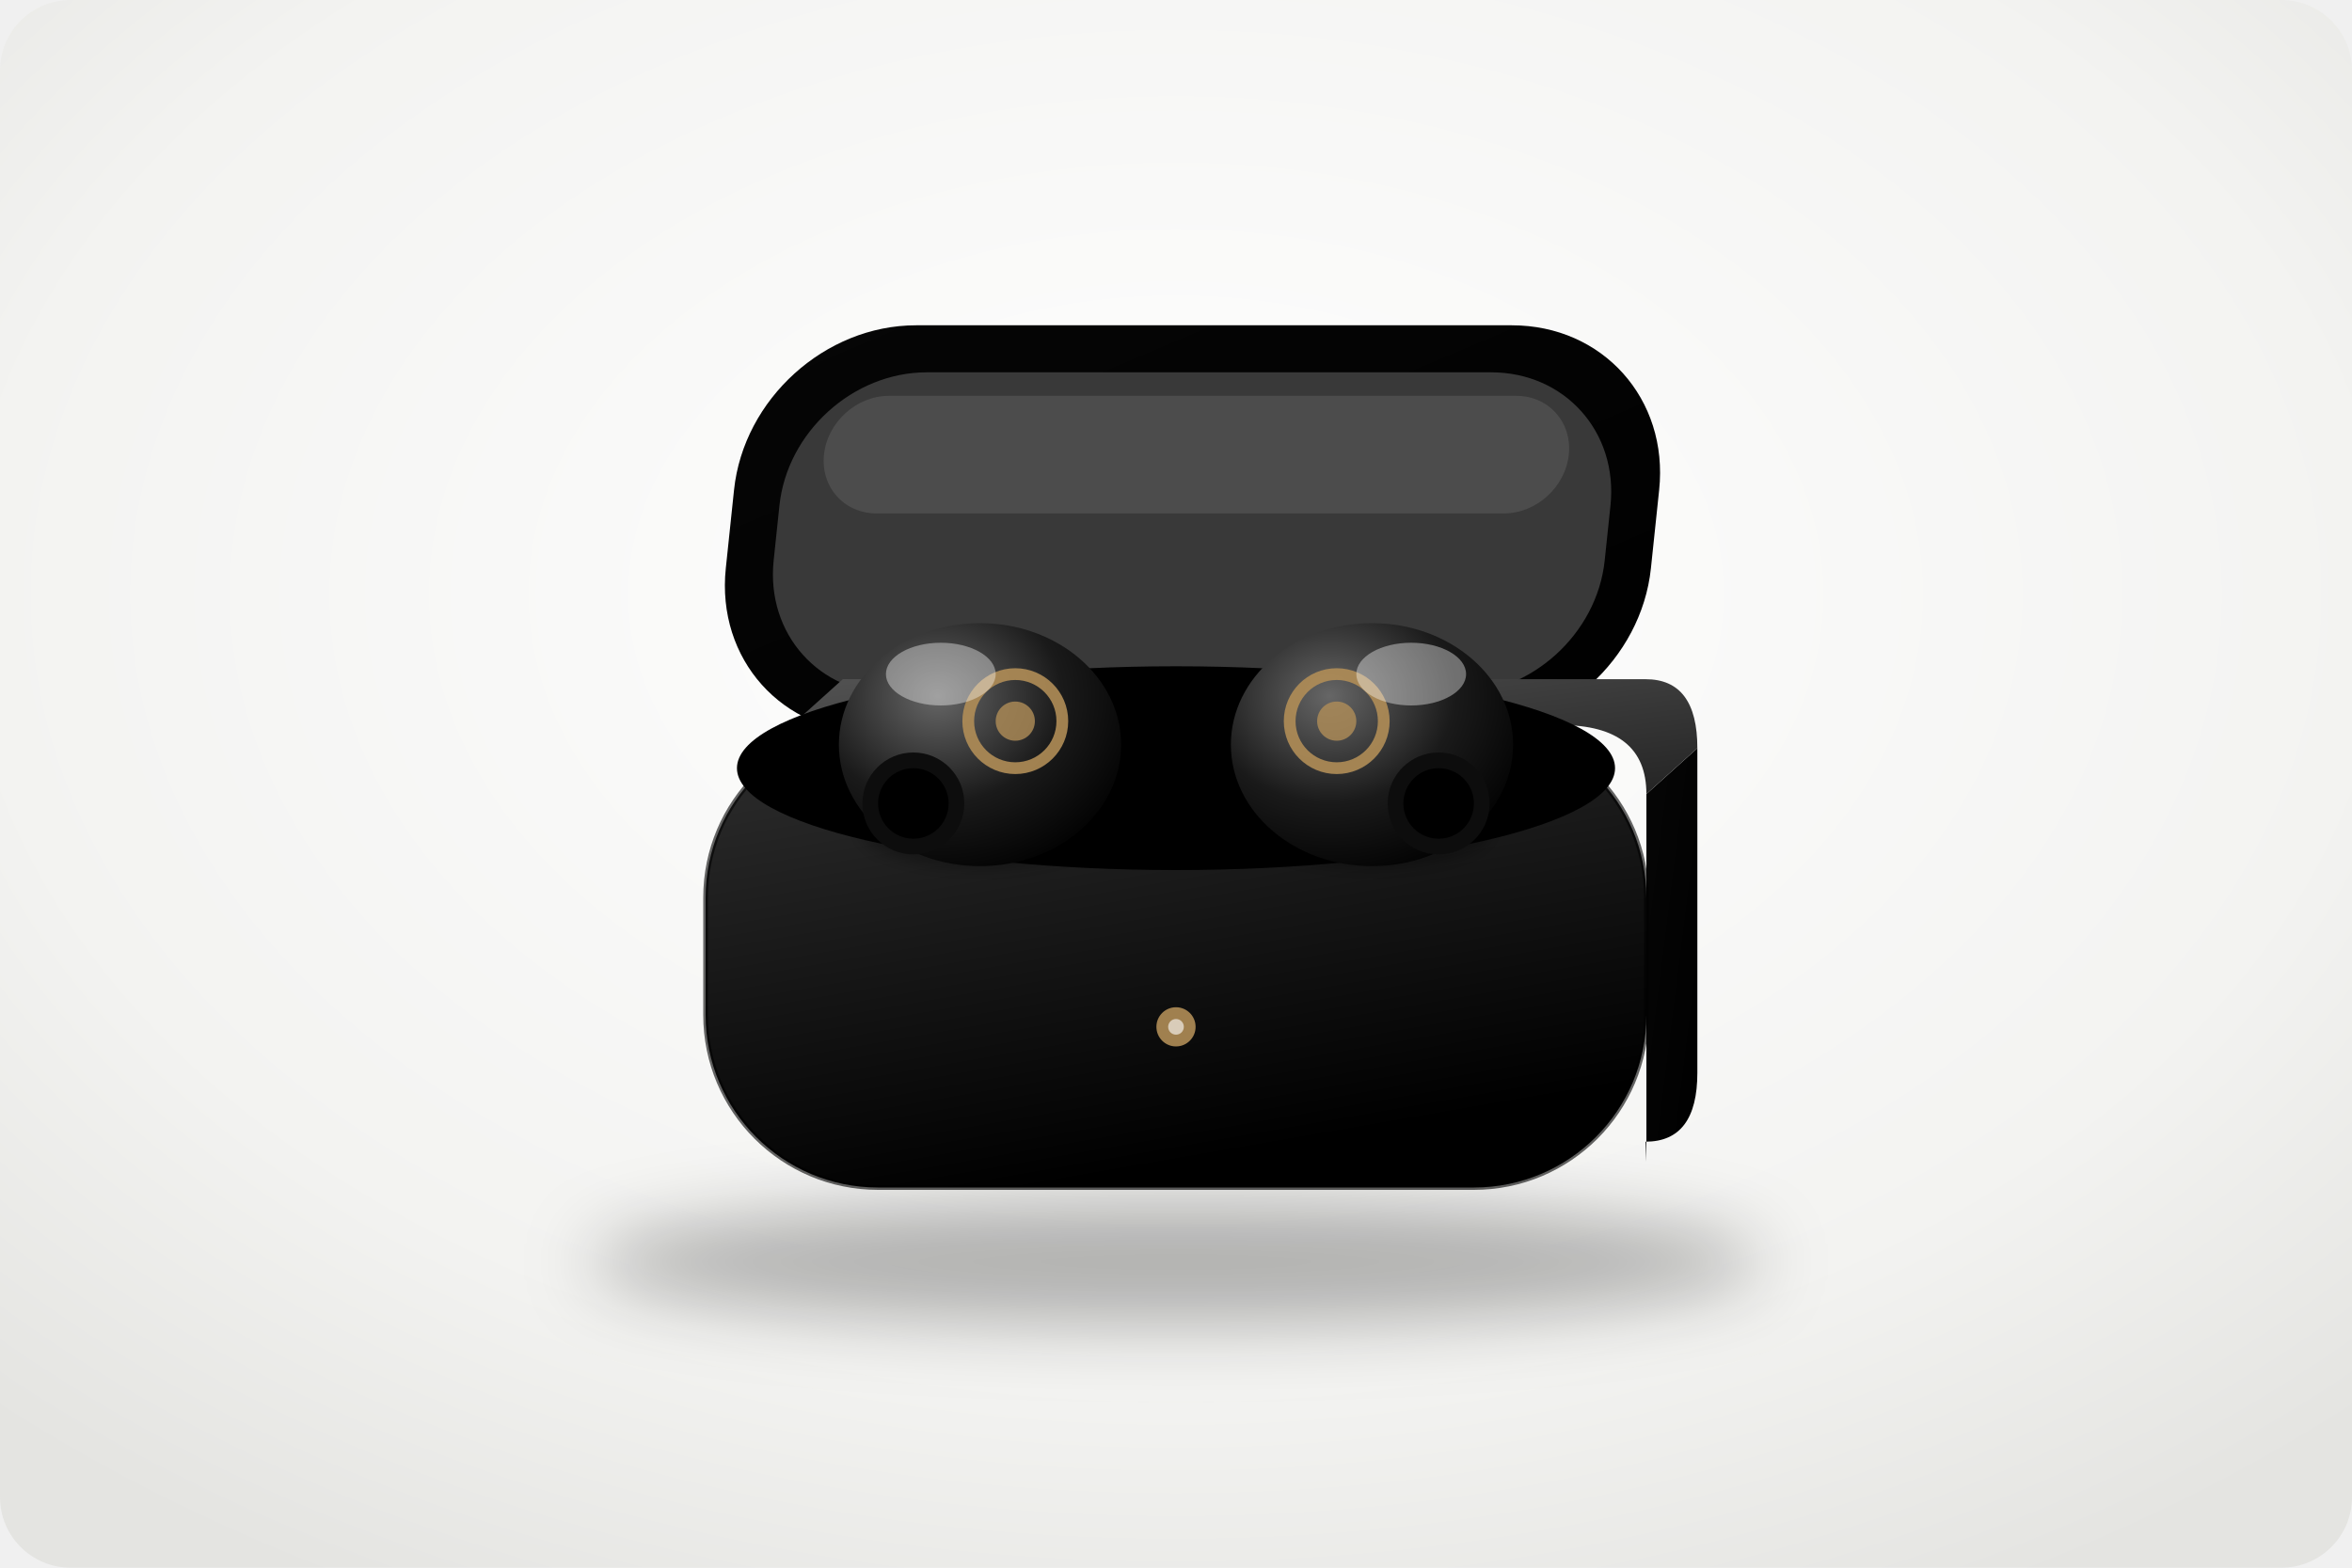
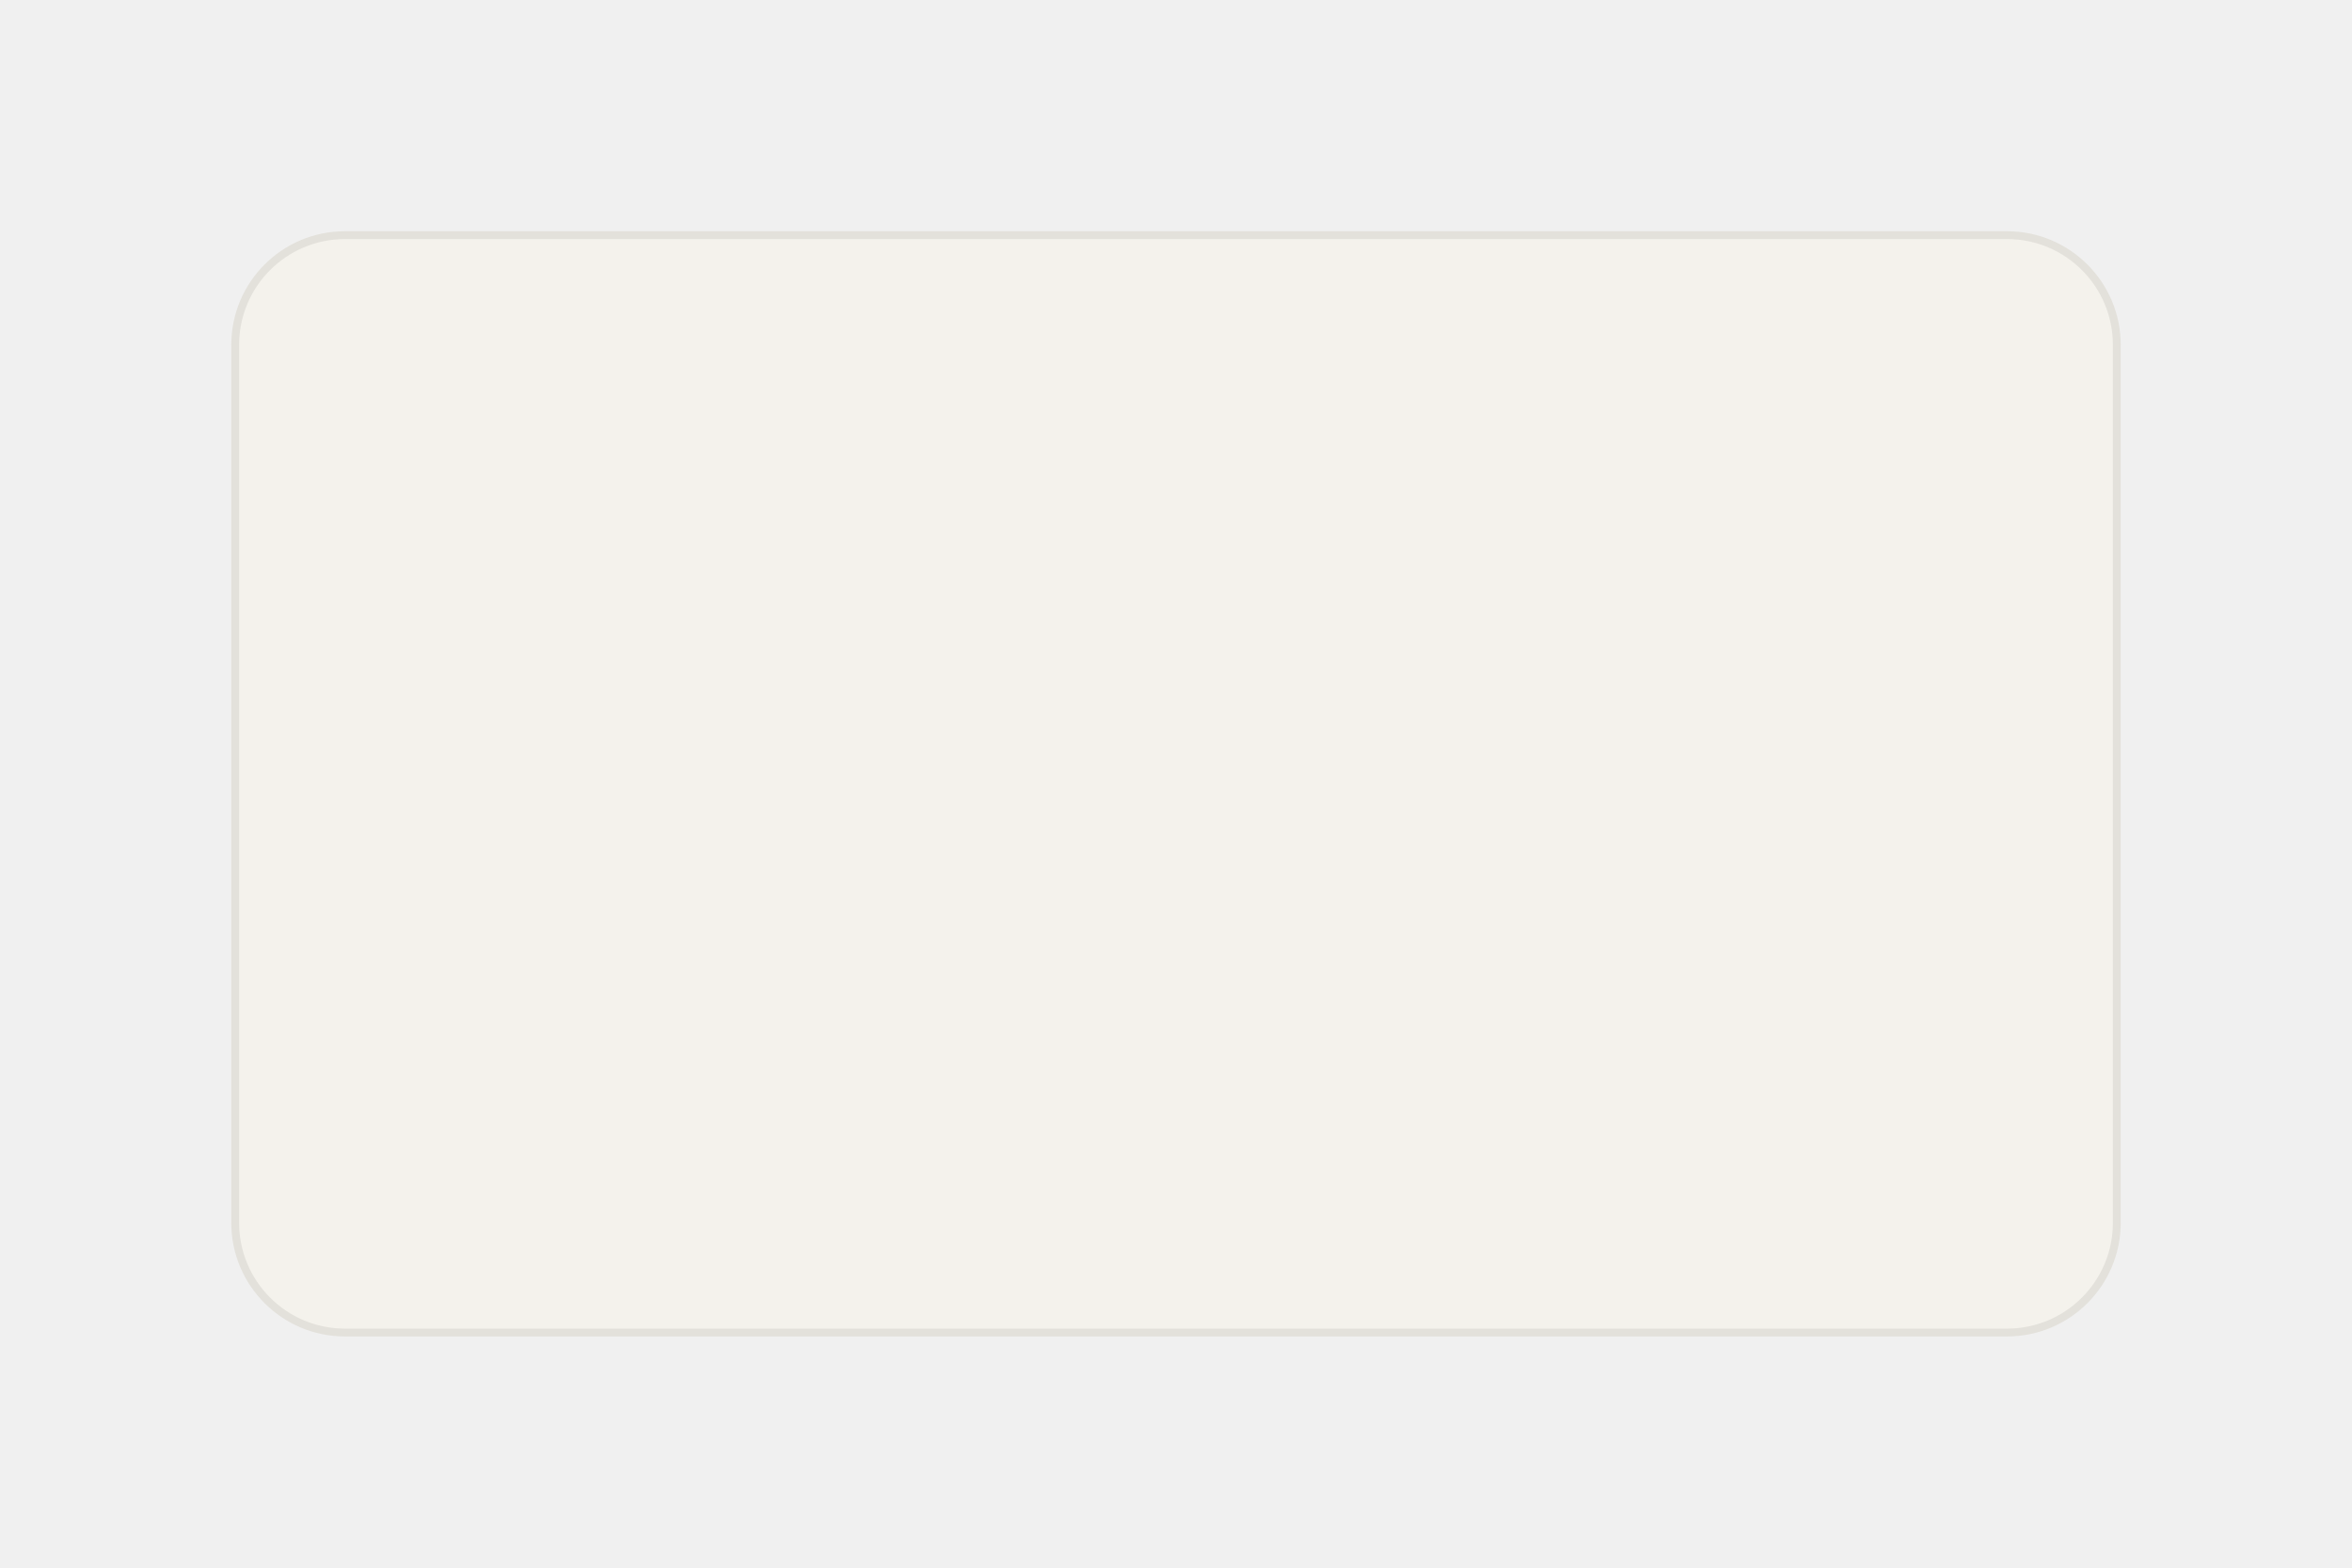
<svg xmlns="http://www.w3.org/2000/svg" viewBox="0 0 600 400" role="img" aria-label="Sony WF-1000XM6 (product render)">
-   <defs>
-     <radialGradient id="cxm6-bg" cx="50%" cy="38%" r="72%">
-       <stop offset="0" stop-color="#ffffff" />
-       <stop offset="0.7" stop-color="#f3f3f1" />
-       <stop offset="1" stop-color="#e4e4e1" />
-     </radialGradient>
-     <filter id="cxm6-blur" x="-30%" y="-80%" width="160%" height="300%">
-       <feGaussianBlur stdDeviation="9" />
-     </filter>
-     <filter id="cxm6-soft" x="-20%" y="-20%" width="140%" height="140%">
-       <feGaussianBlur stdDeviation="2.2" />
-     </filter>
-     <filter id="cxm6-glow" x="-50%" y="-50%" width="200%" height="200%">
-       <feGaussianBlur stdDeviation="5" />
-     </filter>
-     <linearGradient id="cxm6-front" x1="0" y1="0" x2="0.35" y2="1">
-       <stop offset="0" stop-color="#2f2f2f" />
-       <stop offset="0.55" stop-color="#151515" />
-       <stop offset="1" stop-color="#000000" />
-     </linearGradient>
-     <linearGradient id="cxm6-side" x1="0" y1="0" x2="1" y2="1">
-       <stop offset="0" stop-color="#060606" />
-       <stop offset="1" stop-color="#000000" />
-     </linearGradient>
-     <linearGradient id="cxm6-top" x1="0" y1="0" x2="1" y2="1">
-       <stop offset="0" stop-color="#525252" />
-       <stop offset="1" stop-color="#242424" />
-     </linearGradient>
-     <radialGradient id="cxm6-dome" cx="38%" cy="32%" r="75%">
-       <stop offset="0" stop-color="#4d4d4d" />
-       <stop offset="0.6" stop-color="#151515" />
-       <stop offset="1" stop-color="#000000" />
-     </radialGradient>
-     <linearGradient id="cxm6-gloss" x1="0" y1="0" x2="1" y2="1">
-       <stop offset="0" stop-color="#ffffff" stop-opacity="0.55" />
-       <stop offset="0.5" stop-color="#ffffff" stop-opacity="0.05" />
-       <stop offset="1" stop-color="#ffffff" stop-opacity="0" />
-     </linearGradient>
-     <linearGradient id="cxm6-screen" x1="0" y1="0" x2="1" y2="1">
-       <stop offset="0" stop-color="#1d2a3a" />
-       <stop offset="1" stop-color="#060a10" />
-     </linearGradient>
-     <linearGradient id="cxm6-metal" x1="0" y1="0" x2="1" y2="0">
-       <stop offset="0" stop-color="#d9d9d6" />
-       <stop offset="0.35" stop-color="#f4f4f2" />
-       <stop offset="0.65" stop-color="#bdbdb9" />
-       <stop offset="1" stop-color="#e6e6e3" />
-     </linearGradient>
-     <linearGradient id="cxm6-accent" x1="0" y1="0" x2="0" y2="1">
-       <stop offset="0" stop-color="#c8b08b" />
-       <stop offset="1" stop-color="#896d41" />
-     </linearGradient>
-     <linearGradient id="cxm6-lens" x1="0" y1="0" x2="1" y2="1">
-       <stop offset="0" stop-color="#5a6470" />
-       <stop offset="0.45" stop-color="#1c2129" />
-       <stop offset="0.55" stop-color="#2b323c" />
-       <stop offset="1" stop-color="#0c0f14" />
-     </linearGradient>
-   </defs>
-   <rect width="600" height="400" rx="18" fill="url(#cxm6-bg)" />
-   <ellipse cx="300" cy="322" rx="150" ry="16" fill="#000" opacity="0.28" filter="url(#cxm6-blur)" />
-   <g transform="translate(300 175) skewX(-6)">
-     <rect x="-118" y="-92" width="236" height="104" rx="42" fill="url(#cxm6-side)" />
-     <rect x="-106" y="-80" width="212" height="82" rx="34" fill="#393939" />
-     <rect x="-96" y="-74" width="190" height="30" rx="15" fill="#fff" opacity="0.10" />
-   </g>
-   <path d="M 420 202.6 L 433.0 190.9 L 433.0 273.7 Q 433.0 291.3 419.8 291.3 L 420 296.4 Z" fill="url(#cxm6-side)" />
-   <path d="M 202.0 185 L 215.0 173.3 L 419.8 173.3 Q 433.0 173.3 433.0 190.9 L 420 202.6 Q 420 185 398.0 185 Z" fill="url(#cxm6-top)" />
-   <rect x="180" y="185" width="240" height="118" rx="44" fill="url(#cxm6-front)" />
-   <rect x="180" y="185" width="240" height="118" rx="44" fill="none" stroke="#000000" stroke-width="1.2" opacity="0.6" />
-   <path d="M 224 188 L 376 188" stroke="#fff" stroke-opacity="0.35" stroke-width="2" stroke-linecap="round" />
-   <ellipse cx="300" cy="196" rx="112" ry="26" fill="#000000" />
-   <ellipse cx="300" cy="194" rx="104" ry="20" fill="#000000" />
-   <circle cx="300" cy="262" r="5" fill="#B08D57" opacity="0.9" />
-   <circle cx="300" cy="262" r="2" fill="#fff" opacity="0.6" />
-   <radialGradient id="cxm6-b250" cx="35%" cy="30%" r="80%">
-     <stop offset="0" stop-color="#666666" />
-     <stop offset="0.55" stop-color="#1A1A1A" />
-     <stop offset="1" stop-color="#000000" />
-   </radialGradient>
-   <ellipse cx="250" cy="212" rx="30" ry="9" fill="#000" opacity="0.35" filter="url(#cxm6-soft)" />
-   <ellipse cx="250" cy="190" rx="36" ry="31" fill="url(#cxm6-b250)" />
-   <circle cx="233" cy="205" r="13" fill="#0d0d0d" />
-   <circle cx="233" cy="205" r="9" fill="#000000" />
-   <circle cx="259" cy="184" r="12" fill="none" stroke="#B08D57" stroke-width="3" opacity="0.9" />
-   <circle cx="259" cy="184" r="5" fill="#B08D57" opacity="0.8" />
-   <ellipse cx="240" cy="172" rx="14" ry="8" fill="#fff" opacity="0.38" />
-   <radialGradient id="cxm6-b350" cx="35%" cy="30%" r="80%">
-     <stop offset="0" stop-color="#666666" />
-     <stop offset="0.55" stop-color="#1A1A1A" />
-     <stop offset="1" stop-color="#000000" />
-   </radialGradient>
-   <ellipse cx="350" cy="212" rx="30" ry="9" fill="#000" opacity="0.35" filter="url(#cxm6-soft)" />
-   <ellipse cx="350" cy="190" rx="36" ry="31" fill="url(#cxm6-b350)" />
-   <circle cx="367" cy="205" r="13" fill="#0d0d0d" />
-   <circle cx="367" cy="205" r="9" fill="#000000" />
-   <circle cx="341" cy="184" r="12" fill="none" stroke="#B08D57" stroke-width="3" opacity="0.9" />
-   <circle cx="341" cy="184" r="5" fill="#B08D57" opacity="0.8" />
-   <ellipse cx="360" cy="172" rx="14" ry="8" fill="#fff" opacity="0.38" />
+   <rect x="60" y="60" width="480" height="280" rx="28" fill="#F4F2EC" />
+   <rect x="60" y="60" width="480" height="280" rx="28" fill="none" stroke="#E3E1DB" stroke-width="2" />
</svg>
